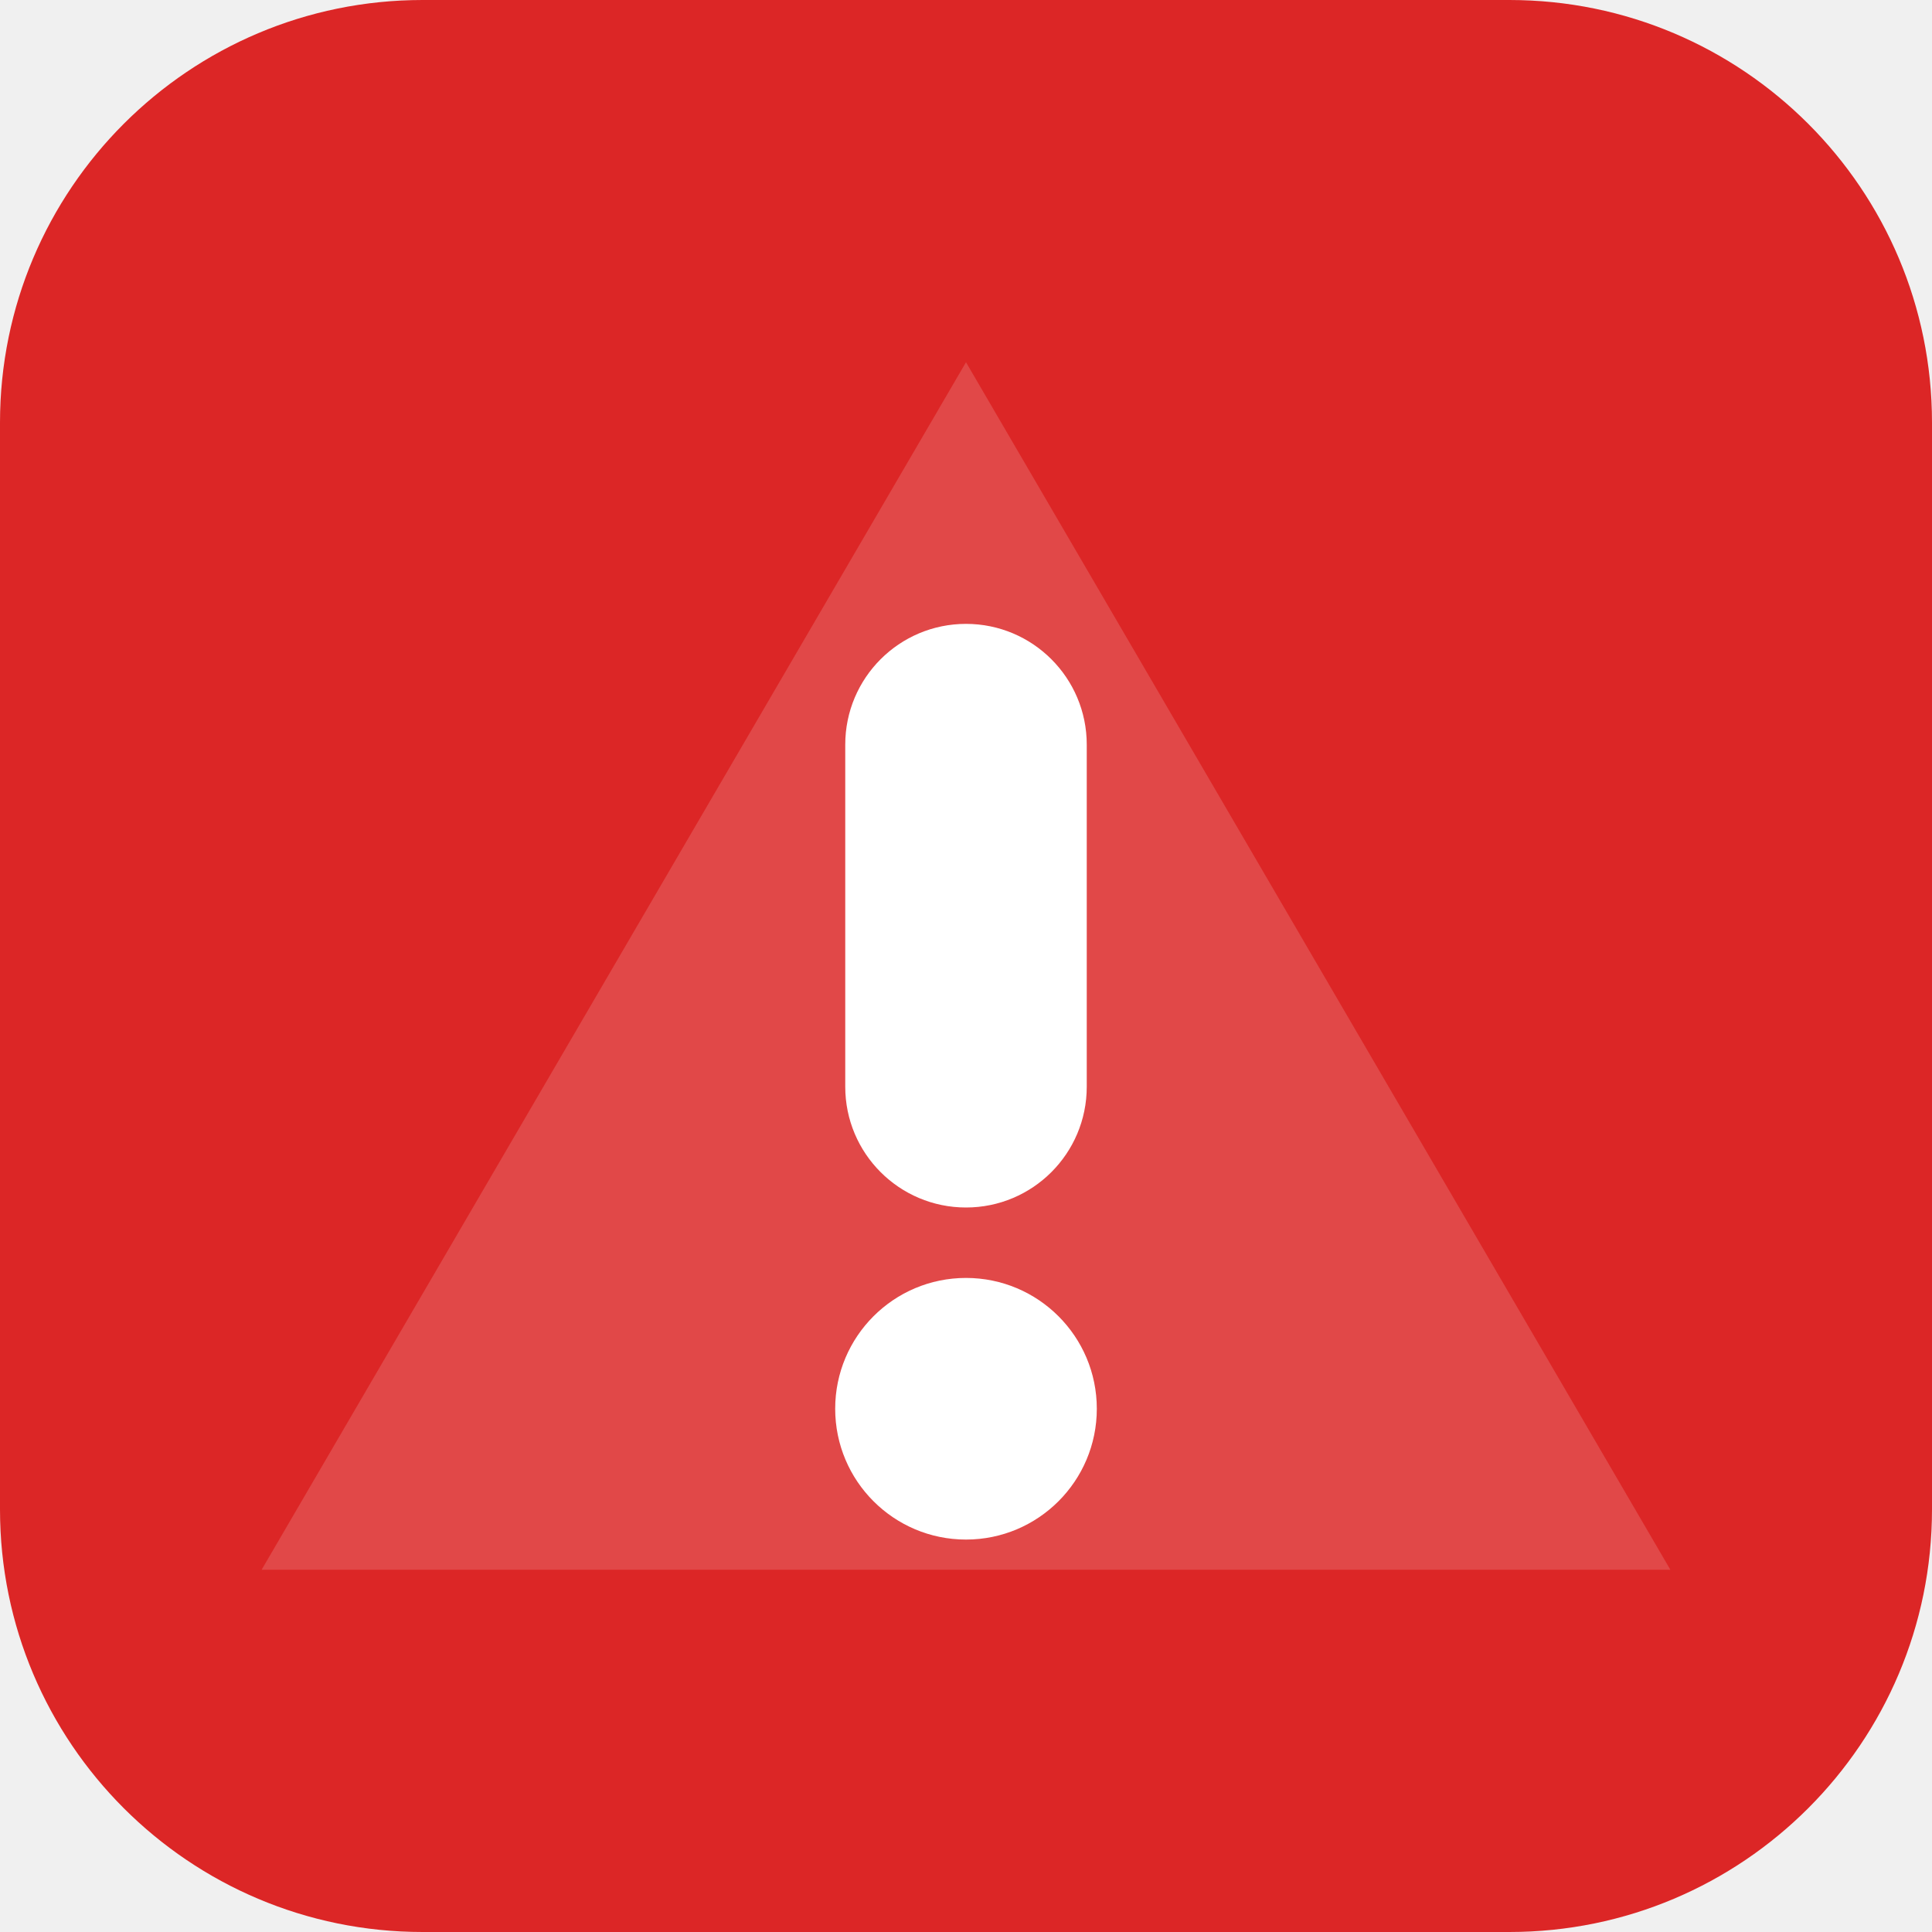
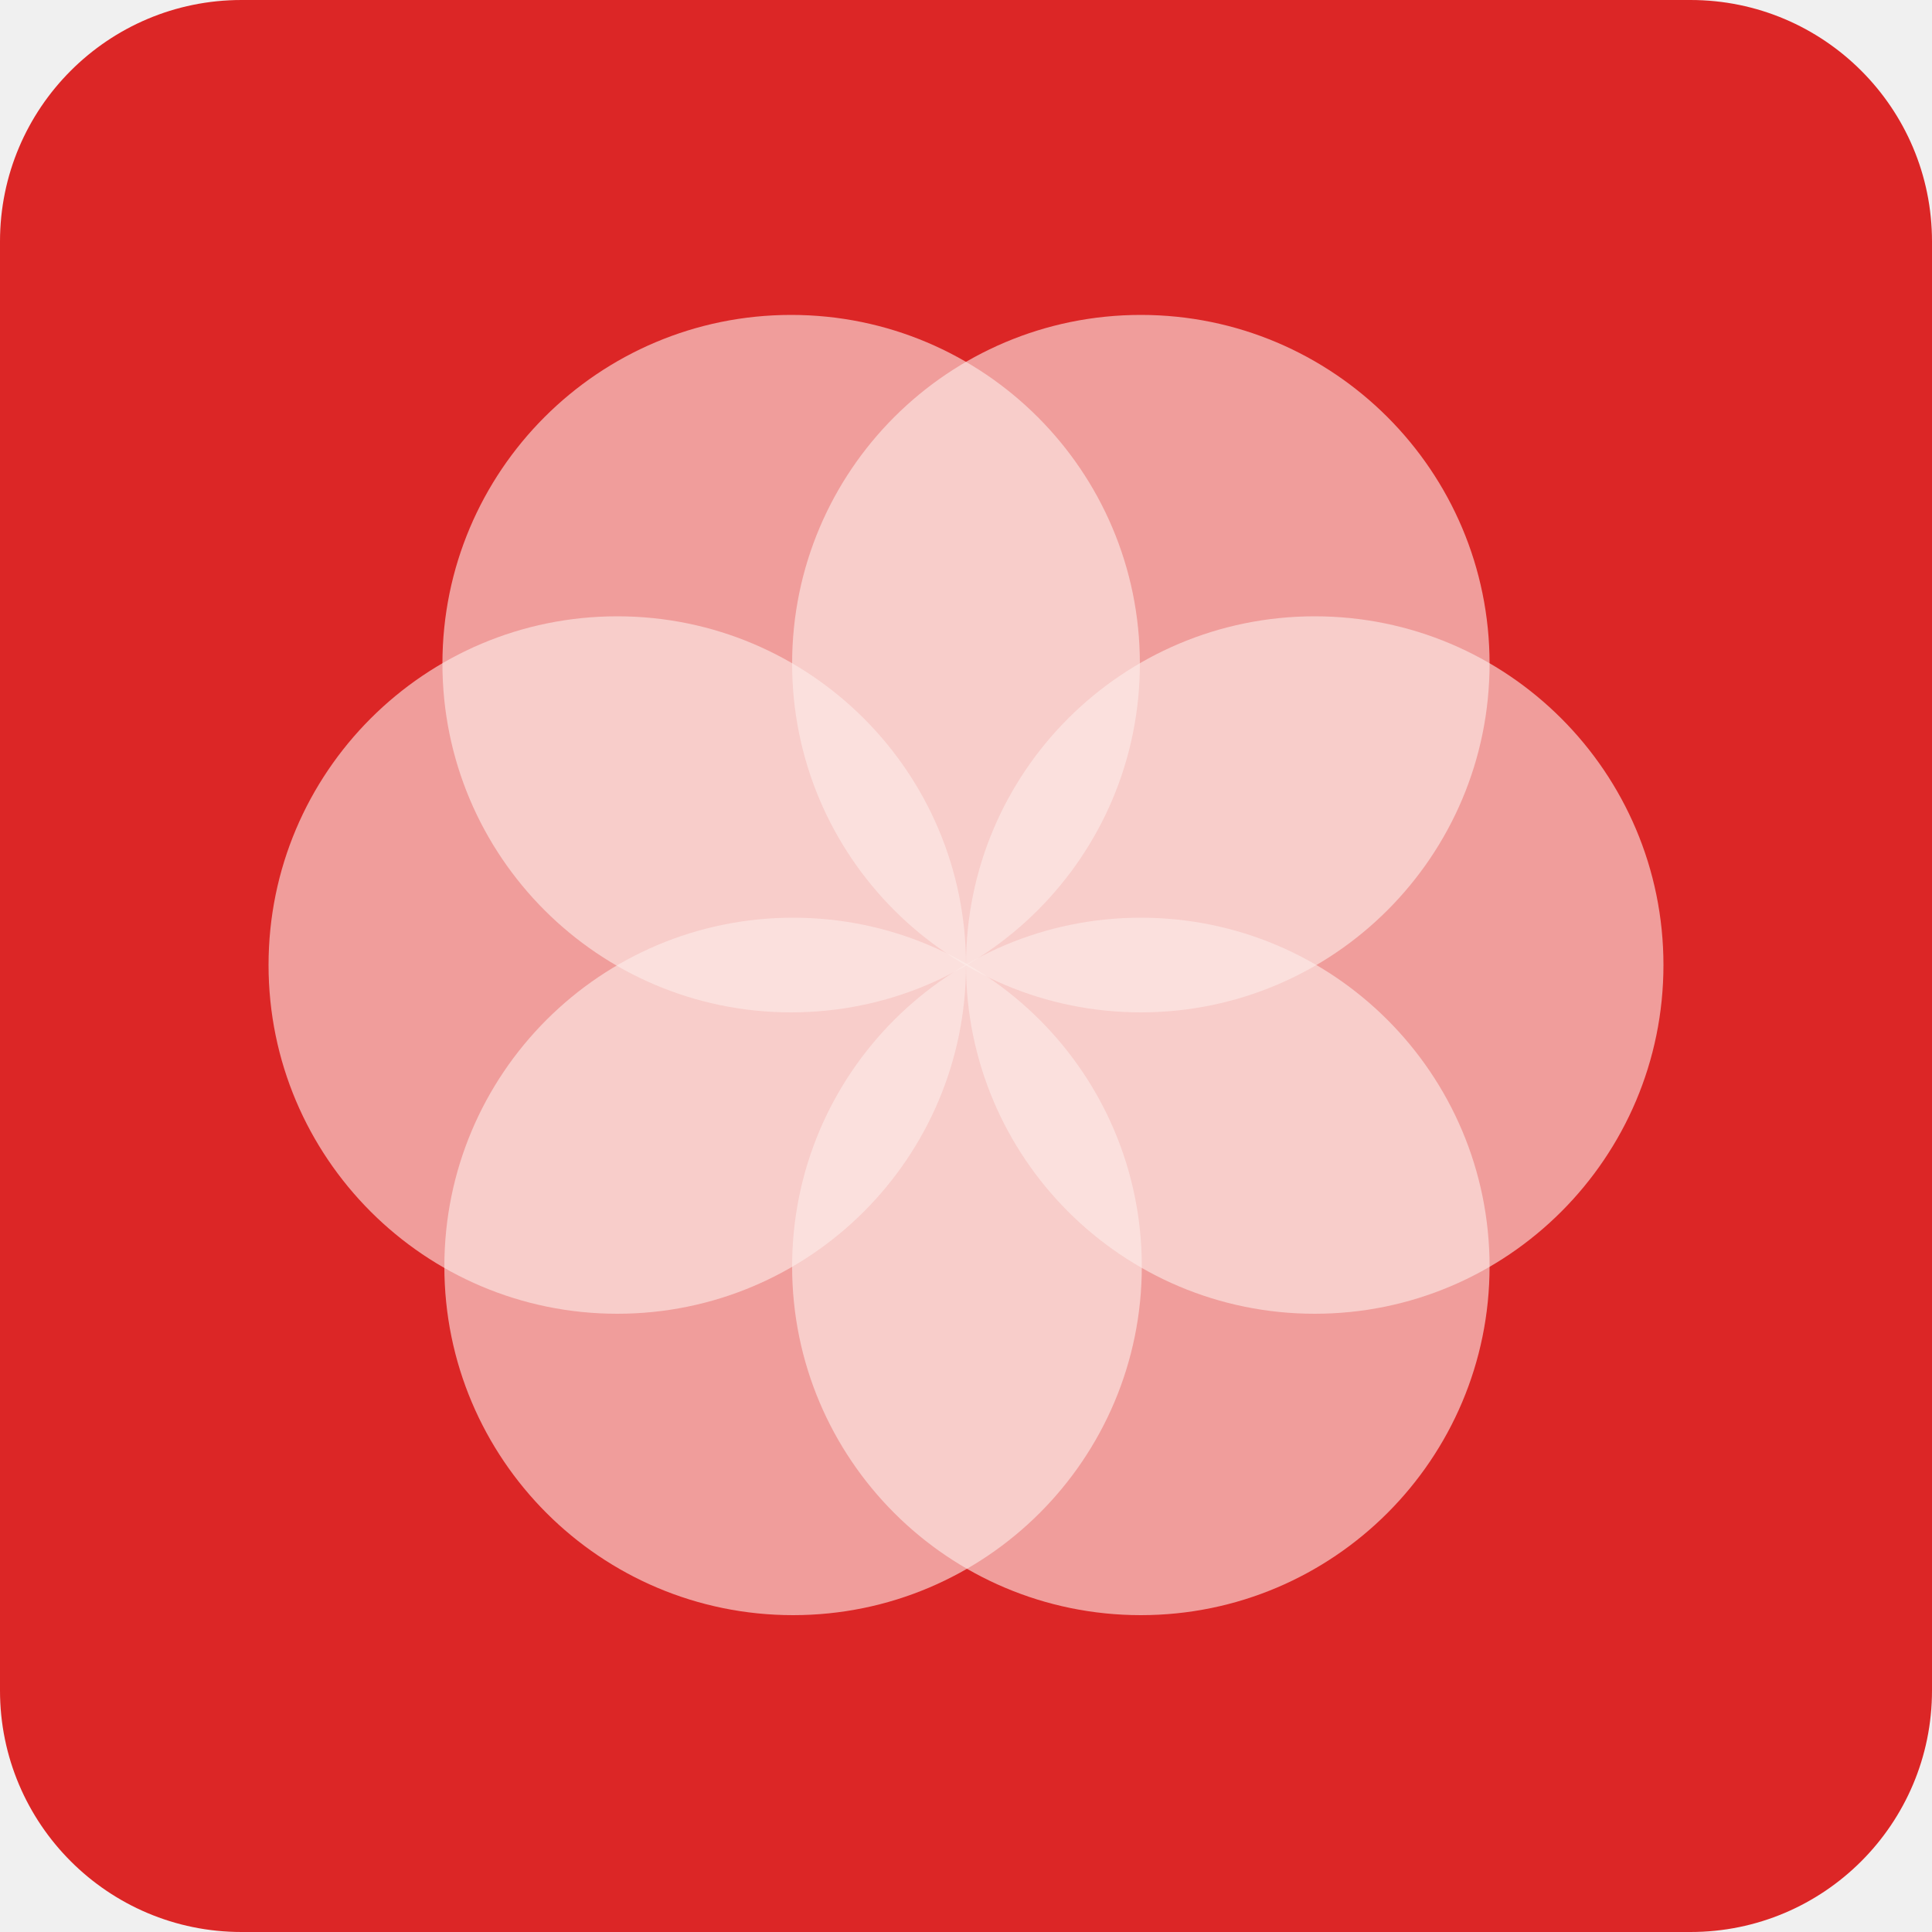
- <svg xmlns="http://www.w3.org/2000/svg" viewBox="0 0 192 192" width="192" height="192" role="img" aria-label="Warning">
-   <rect width="192" height="192" rx="42" fill="#DC2626" />
-   <path d="M96 36 L166 156 H26 Z" fill="#ffffff" opacity="0.16" />
-   <rect x="84" y="62" width="24" height="58" rx="12" fill="#ffffff" />
-   <circle cx="96" cy="140" r="13" fill="#ffffff" />
+ <svg xmlns="http://www.w3.org/2000/svg" width="1000" height="1000" viewBox="0 0 1000 1000" fill="none">
+   <rect width="1000" height="1000" rx="125" fill="#DC2626" />
+   <circle cx="590.5" cy="343.5" r="180.5" fill="#FDECEA" fill-opacity="0.6" />
+   <circle cx="590.5" cy="655.5" r="180.5" fill="#FDECEA" fill-opacity="0.6" />
+   <circle cx="410.5" cy="655.5" r="180.5" fill="#FDECEA" fill-opacity="0.6" />
+   <circle cx="319.5" cy="499.5" r="180.5" fill="#FDECEA" fill-opacity="0.6" />
+   <circle cx="409.5" cy="343.5" r="180.5" fill="#FDECEA" fill-opacity="0.6" />
+   <circle cx="680.5" cy="499.5" r="180.5" fill="#FDECEA" fill-opacity="0.6" />
</svg>
